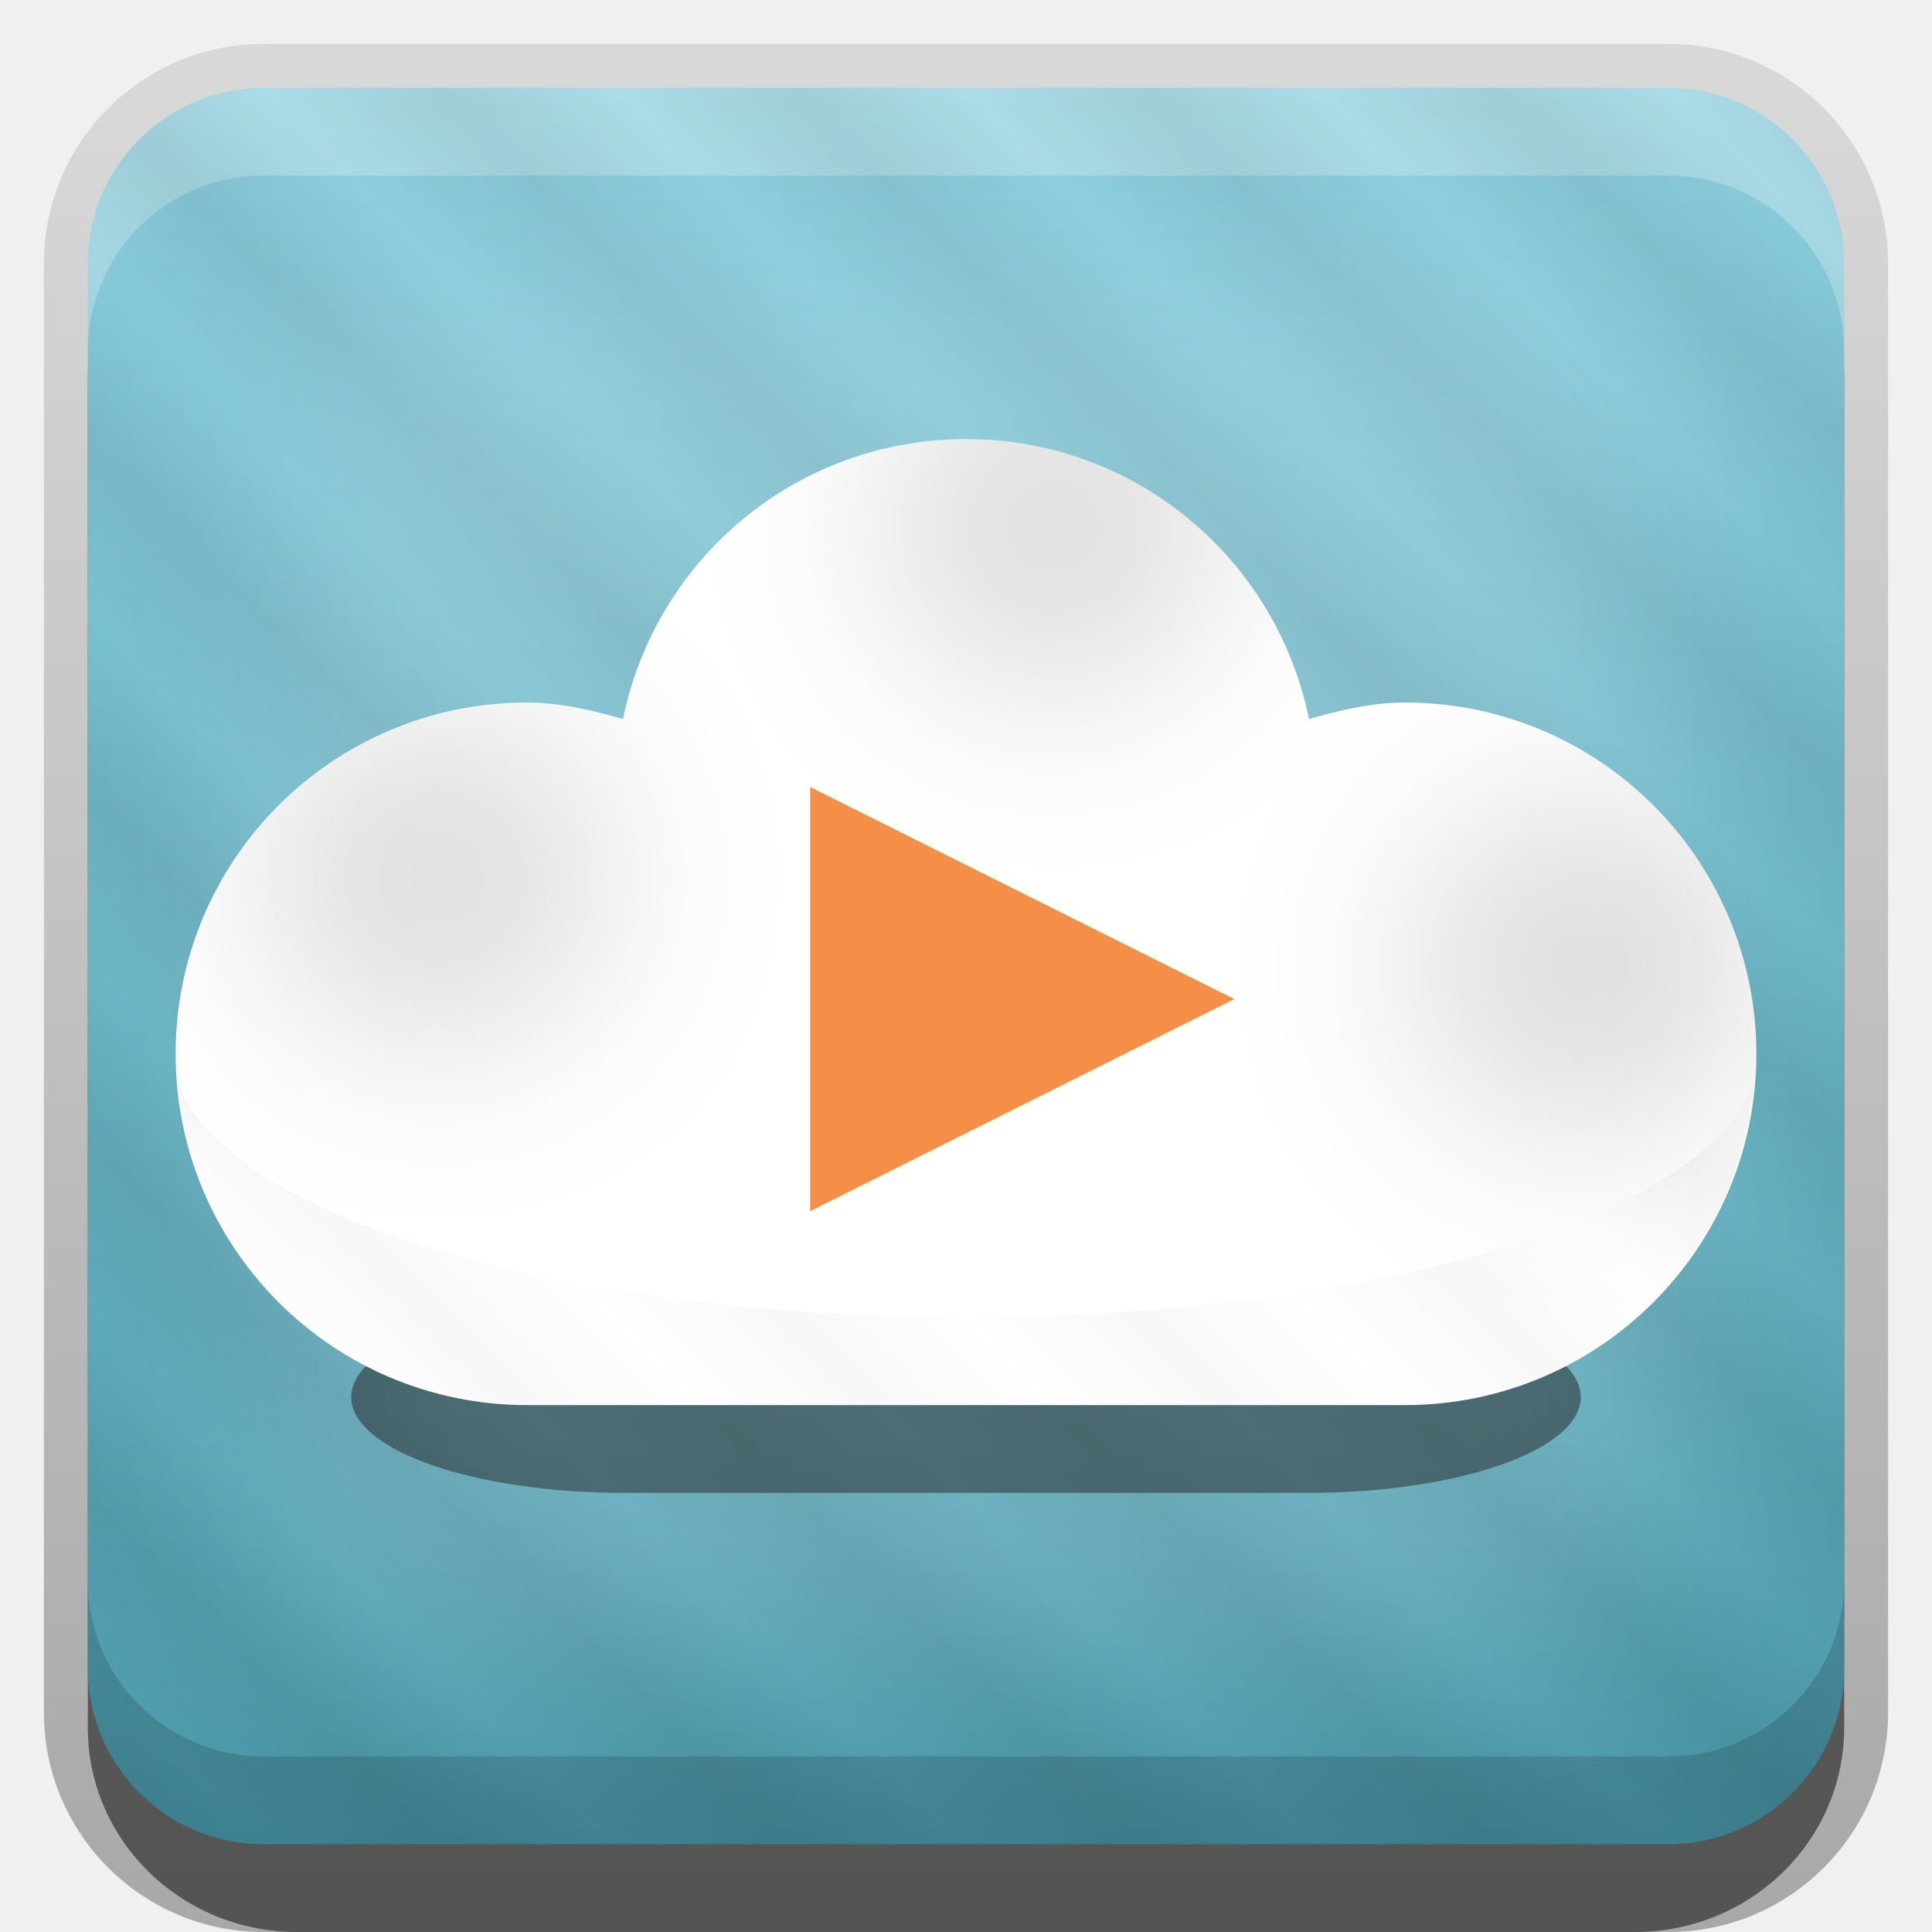
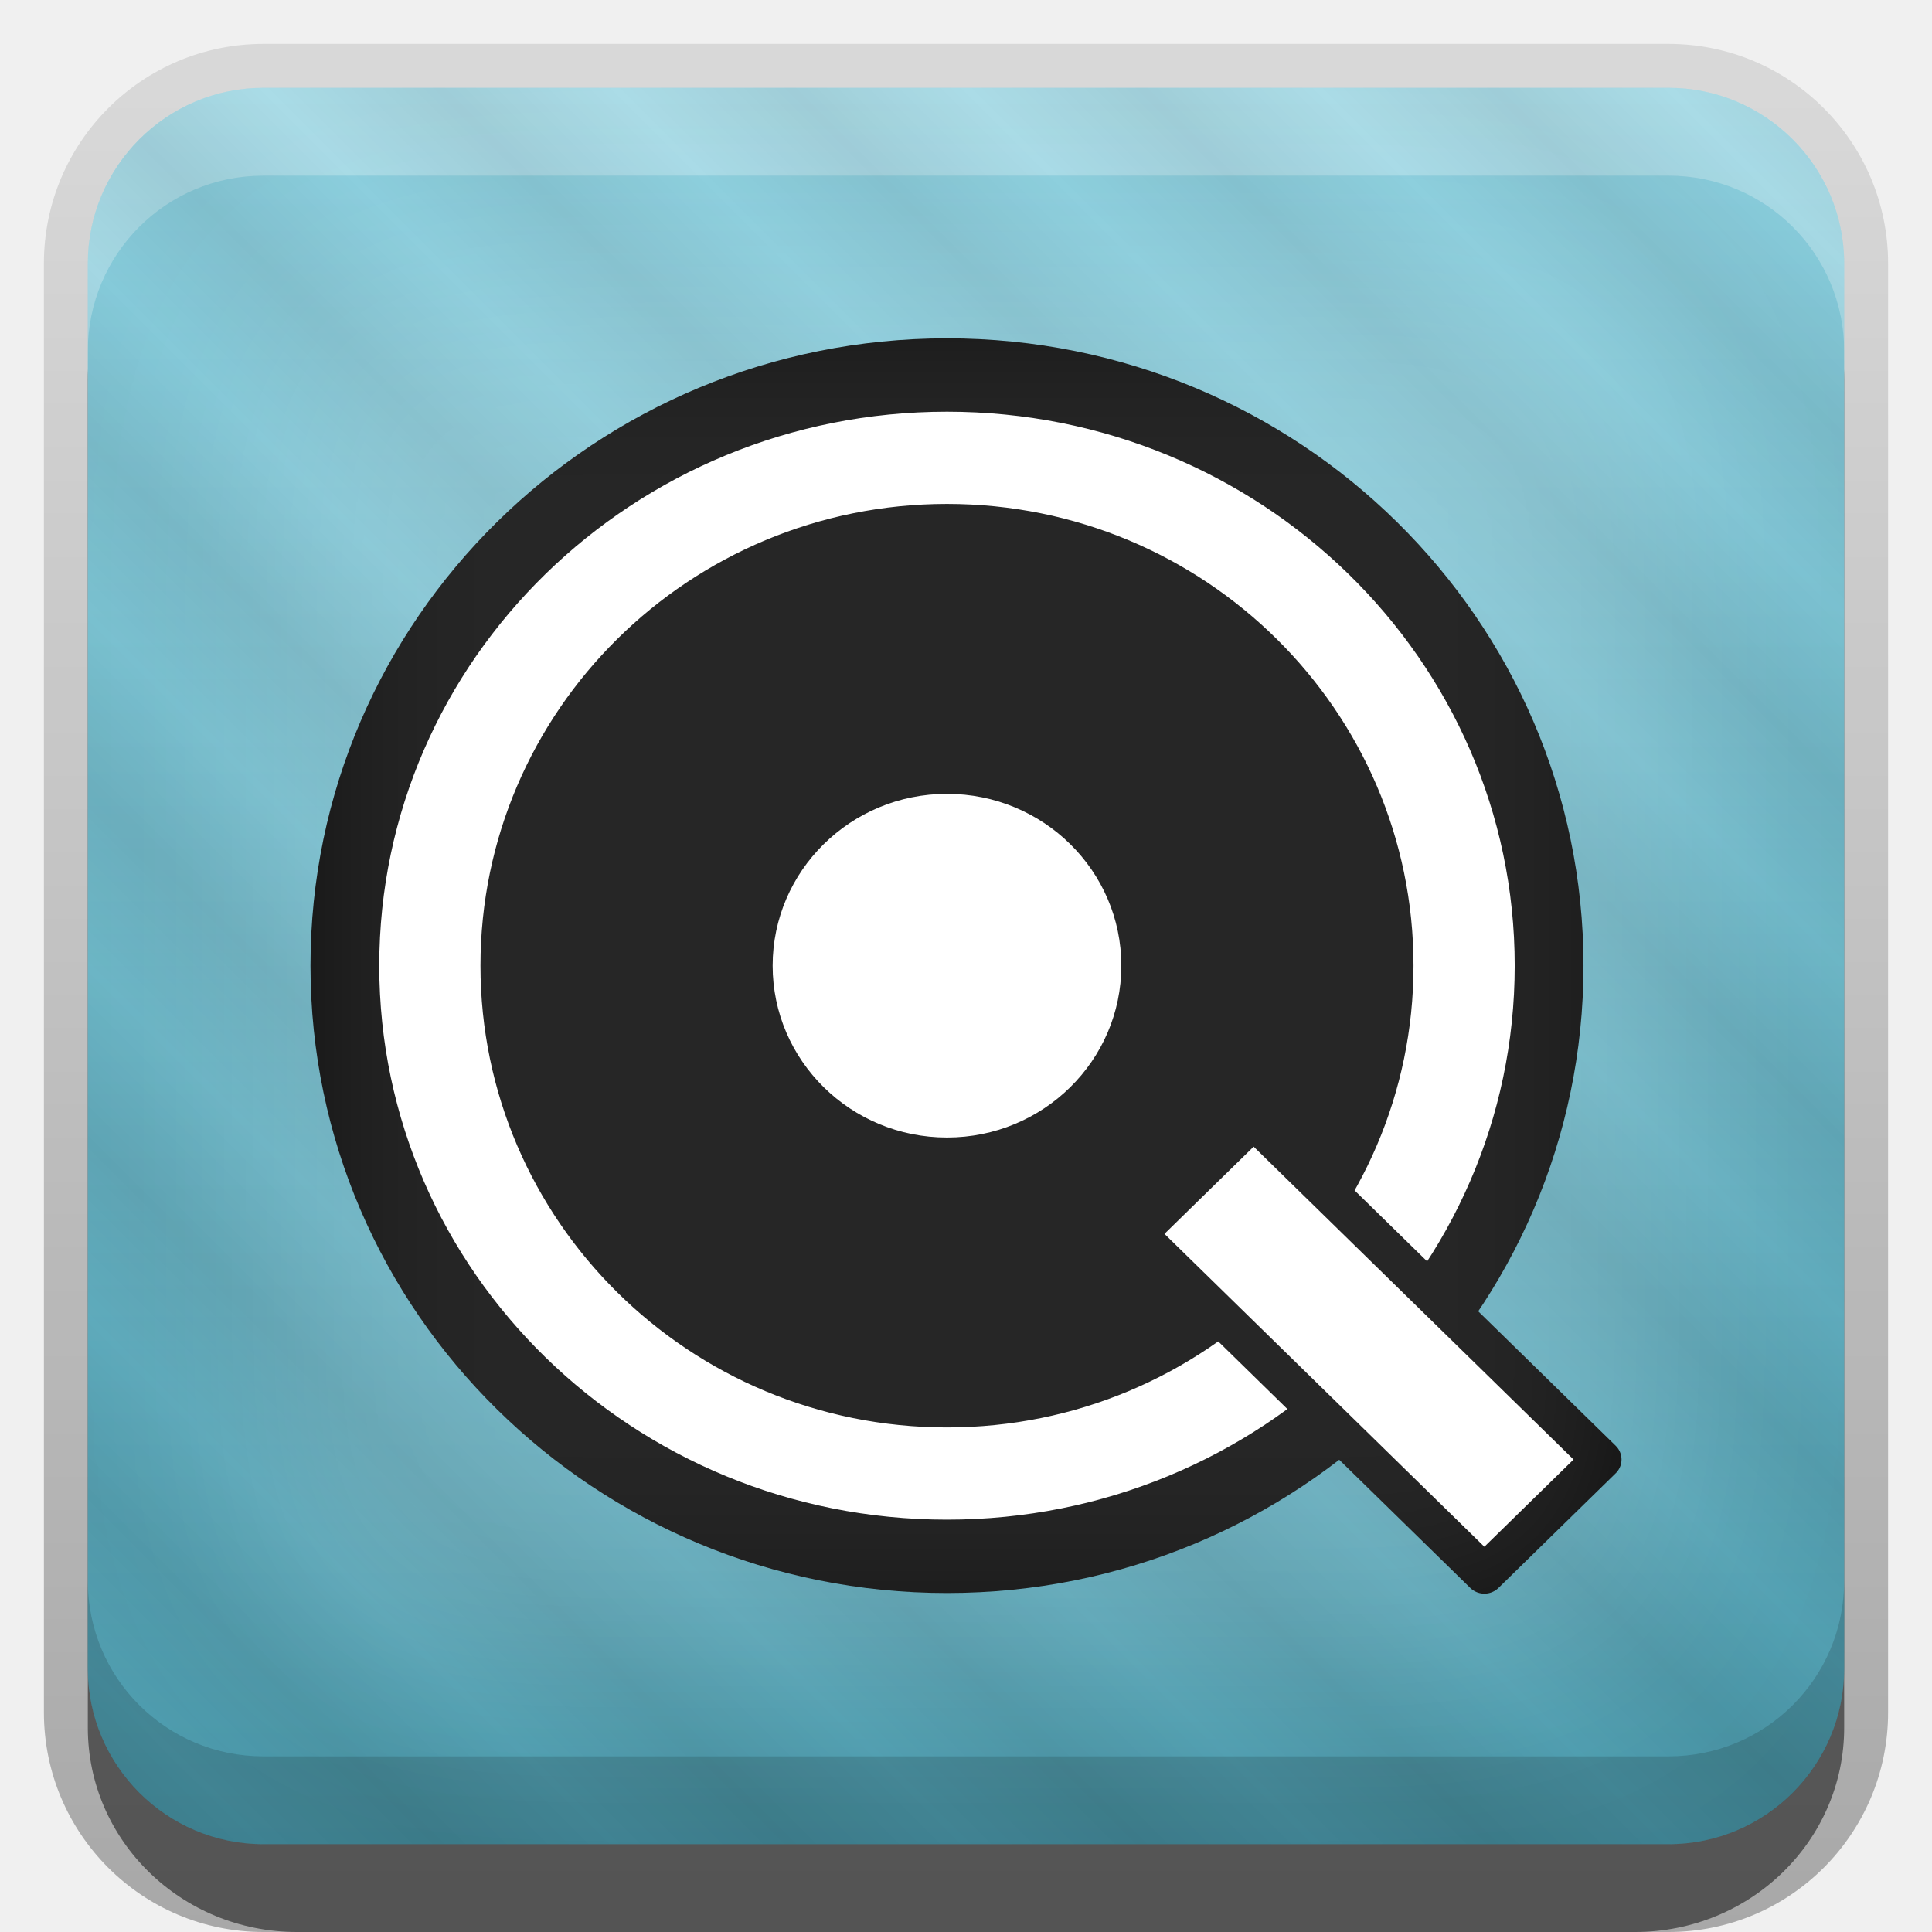
<svg xmlns="http://www.w3.org/2000/svg" xmlns:xlink="http://www.w3.org/1999/xlink" width="22" height="22" id="svg2408" version="1.0">
  <defs id="defs2410">
    <linearGradient id="linearGradient3943">
      <stop id="stop3945" offset="0" style="stop-color:#000000;stop-opacity:0.067;" />
      <stop id="stop3947" offset="1" style="stop-color:#000000;stop-opacity:0" />
    </linearGradient>
    <linearGradient id="linearGradient3931">
      <stop style="stop-color:#4999ab;stop-opacity:1" offset="0" id="stop3933" />
      <stop style="stop-color:#8dd0df;stop-opacity:1" offset="1" id="stop3935" />
    </linearGradient>
    <linearGradient id="ButtonShadow" gradientTransform="scale(1.005865,0.994169)" x1="45.448" y1="92.54" x2="45.448" y2="7.017" gradientUnits="userSpaceOnUse">
      <stop style="stop-color:#000000;stop-opacity:1;" offset="0" id="stop3750" />
      <stop style="stop-color:#000000;stop-opacity:0.588;" offset="1" id="stop3752" />
    </linearGradient>
    <linearGradient id="linearGradient3737">
      <stop style="stop-color:#ffffff;stop-opacity:1;" offset="0" id="stop3739" />
      <stop style="stop-color:#ffffff;stop-opacity:0;" offset="1" id="stop3741" />
    </linearGradient>
    <linearGradient id="linearGradient3700">
      <stop style="stop-color:#2176c5;stop-opacity:1;" offset="0" id="stop3702" />
      <stop style="stop-color:#68baf4;stop-opacity:1;" offset="1" id="stop3704" />
    </linearGradient>
    <linearGradient xlink:href="#linearGradient3737" id="linearGradient3188" gradientUnits="userSpaceOnUse" x1="36.357" y1="6" x2="36.357" y2="63.893" />
    <linearGradient xlink:href="#linearGradient3737" id="linearGradient3613" x1="48" y1="20.221" x2="48" y2="138.661" gradientUnits="userSpaceOnUse" />
    <radialGradient xlink:href="#linearGradient3737" id="radialGradient3619" cx="48" cy="90.172" fx="48" fy="90.172" r="42" gradientTransform="matrix(1.157313,0,0,0.9959077,-7.551021,0.1971319)" gradientUnits="userSpaceOnUse" />
    <clipPath clipPathUnits="userSpaceOnUse" id="clipPath3613">
      <rect ry="6" rx="6" y="6" x="6" height="84" width="84" id="rect3615" style="fill:#ffffff;fill-opacity:1;fill-rule:nonzero;stroke:none" />
    </clipPath>
    <linearGradient xlink:href="#linearGradient3931" id="linearGradient3617" gradientUnits="userSpaceOnUse" x1="48" y1="90" x2="48" y2="5.988" gradientTransform="translate(-5,5)" />
    <linearGradient id="ButtonShadow-0" gradientTransform="matrix(1.005865,0,0,0.994169,100,0)" x1="45.448" y1="92.54" x2="45.448" y2="7.017" gradientUnits="userSpaceOnUse">
      <stop style="stop-color:#000000;stop-opacity:1;" offset="0" id="stop3750-8" />
      <stop style="stop-color:#000000;stop-opacity:0.588;" offset="1" id="stop3752-5" />
    </linearGradient>
    <linearGradient xlink:href="#ButtonShadow-0" id="linearGradient3780" gradientUnits="userSpaceOnUse" gradientTransform="matrix(1.02381,0,0,1.011905,-1.142857,-98.07143)" x1="32.251" y1="6.132" x2="32.251" y2="90.239" />
    <linearGradient xlink:href="#ButtonShadow-0" id="linearGradient3772" gradientUnits="userSpaceOnUse" gradientTransform="matrix(1.02381,0,0,1.011905,-1.142857,-98.07143)" x1="32.251" y1="6.132" x2="32.251" y2="90.239" />
    <linearGradient xlink:href="#ButtonShadow-0" id="linearGradient3725" gradientUnits="userSpaceOnUse" gradientTransform="matrix(1.02381,0,0,1.011905,-1.142857,-98.07143)" x1="32.251" y1="6.132" x2="32.251" y2="90.239" />
    <linearGradient xlink:href="#ButtonShadow-0" id="linearGradient3721" gradientUnits="userSpaceOnUse" gradientTransform="translate(0,-97)" x1="32.251" y1="6.132" x2="32.251" y2="90.239" />
    <linearGradient y2="90.239" x2="32.251" y1="6.132" x1="32.251" gradientTransform="matrix(1.02381,0,0,1.011905,-1.142857,-98.07143)" gradientUnits="userSpaceOnUse" id="linearGradient3026" xlink:href="#ButtonShadow-0" />
    <linearGradient xlink:href="#linearGradient3931" id="linearGradient3937" x1="-65.5" y1="68.75" x2="-66.25" y2="27.75" gradientUnits="userSpaceOnUse" />
    <linearGradient xlink:href="#linearGradient3943" id="linearGradient3941" gradientUnits="userSpaceOnUse" x1="6" y1="90" x2="7" y2="89" spreadMethod="reflect" gradientTransform="translate(-5,5)" />
    <clipPath clipPathUnits="userSpaceOnUse" id="clipPath4034">
      <path id="path4036" d="M 48,22 C 40.271,22 33.752,27.157 31.688,34.219 30.814,34.08 29.912,34 29,34 c -9.389,0 -17,7.611 -17,17 0,9.389 7.611,17 17,17 l 38,0 C 76.389,68 84,60.389 84,51 84,41.611 76.389,34 67,34 66.088,34 65.186,34.08 64.312,34.219 62.248,27.157 55.729,22 48,22 z" style="color:#000000;fill:#ffffff;fill-opacity:1;fill-rule:nonzero;stroke:none;stroke-width:2;marker:none;visibility:visible;display:inline;overflow:visible;enable-background:accumulate" />
    </clipPath>
    <linearGradient id="linearGradient3943-3">
      <stop id="stop3945-4" offset="0" style="stop-color:#000000;stop-opacity:0.067;" />
      <stop id="stop3947-7" offset="1" style="stop-color:#000000;stop-opacity:0" />
    </linearGradient>
    <linearGradient gradientTransform="translate(-6,-6)" y2="88" x2="8" y1="90" x1="6" spreadMethod="reflect" gradientUnits="userSpaceOnUse" id="linearGradient4064" xlink:href="#linearGradient3943-3" />
    <linearGradient id="linearGradient3943-6">
      <stop id="stop3945-1" offset="0" style="stop-color:#000000;stop-opacity:0.067;" />
      <stop id="stop3947-0" offset="1" style="stop-color:#000000;stop-opacity:0" />
    </linearGradient>
    <linearGradient gradientTransform="translate(-6,-6)" y2="89" x2="7" y1="90" x1="6" spreadMethod="reflect" gradientUnits="userSpaceOnUse" id="linearGradient4097" xlink:href="#linearGradient3943-6" />
    <linearGradient id="linearGradient3943-9">
      <stop id="stop3945-5" offset="0" style="stop-color:#000000;stop-opacity:0.067;" />
      <stop id="stop3947-04" offset="1" style="stop-color:#000000;stop-opacity:0" />
    </linearGradient>
    <linearGradient gradientTransform="translate(-6,-6)" y2="88" x2="8" y1="90" x1="6" spreadMethod="reflect" gradientUnits="userSpaceOnUse" id="linearGradient3075" xlink:href="#linearGradient3943-9" />
    <linearGradient id="linearGradient3943-94">
      <stop id="stop3945-9" offset="0" style="stop-color:#000000;stop-opacity:0.067;" />
      <stop id="stop3947-09" offset="1" style="stop-color:#000000;stop-opacity:0" />
    </linearGradient>
    <linearGradient gradientTransform="translate(-6,-6)" y2="87" x2="9" y1="90" x1="6" spreadMethod="reflect" gradientUnits="userSpaceOnUse" id="linearGradient3108" xlink:href="#linearGradient3943-94" />
    <linearGradient xlink:href="#linearGradient3943-7" id="linearGradient3941-7" gradientUnits="userSpaceOnUse" x1="6" y1="90" x2="7" y2="89" spreadMethod="reflect" gradientTransform="translate(-5,5)" />
    <linearGradient id="linearGradient3943-7">
      <stop id="stop3945-6" offset="0" style="stop-color:#000000;stop-opacity:0.067;" />
      <stop id="stop3947-73" offset="1" style="stop-color:#000000;stop-opacity:0" />
    </linearGradient>
    <linearGradient gradientTransform="translate(-6,-6)" y2="89" x2="7" y1="90" x1="6" spreadMethod="reflect" gradientUnits="userSpaceOnUse" id="linearGradient3141" xlink:href="#linearGradient3943-7" />
    <clipPath clipPathUnits="userSpaceOnUse" id="clipPath2849">
      <rect ry="2" rx="2" y="1" x="1" height="20" width="20" id="rect2851" style="fill:#ffffff;fill-opacity:1;fill-rule:evenodd;stroke:none;display:inline" />
    </clipPath>
    <linearGradient xlink:href="#linearGradient3327" id="linearGradient3335" x1="11.375" y1="22" x2="11.375" y2="-9.817" gradientUnits="userSpaceOnUse" />
    <linearGradient id="linearGradient3327">
      <stop style="stop-color:#000000;stop-opacity:1;" offset="0" id="stop3330" />
      <stop style="stop-color:#000000;stop-opacity:0;" offset="1" id="stop3333" />
    </linearGradient>
    <linearGradient xlink:href="#ButtonColor" id="linearGradient3181" x1="-3.061" y1="27.258" x2="-3.061" y2="7.254" gradientUnits="userSpaceOnUse" gradientTransform="translate(11.11937,67.7418)" />
    <linearGradient id="ButtonColor" x1="10.32" y1="21" x2="10.32" y2="0.999" gradientUnits="userSpaceOnUse">
      <stop style="stop-color:#29669f;stop-opacity:1;" offset="0" id="stop3189" />
      <stop style="stop-color:#88b6e0;stop-opacity:1;" offset="1" id="stop3191" />
    </linearGradient>
    <clipPath clipPathUnits="userSpaceOnUse" id="clipPath2849-8">
      <rect ry="2" rx="2" y="1" x="1" height="20" width="20" id="rect2851-0" style="fill:#ffffff;fill-opacity:1;fill-rule:evenodd;stroke:none;display:inline" />
    </clipPath>
    <filter color-interpolation-filters="sRGB" id="filter3194-4" x="-0.18" width="1.36" y="-0.18" height="1.36">
      <feGaussianBlur stdDeviation="1.2" id="feGaussianBlur3196-2" />
    </filter>
    <linearGradient xlink:href="#ButtonColor-1" id="linearGradient3181-3" x1="-3.061" y1="27.258" x2="-3.061" y2="7.254" gradientUnits="userSpaceOnUse" gradientTransform="translate(11.11937,67.7418)" />
    <linearGradient id="ButtonColor-1" x1="10.32" y1="21" x2="10.32" y2="0.999" gradientUnits="userSpaceOnUse">
      <stop style="stop-color:#29669f;stop-opacity:1;" offset="0" id="stop3189-4" />
      <stop style="stop-color:#88b6e0;stop-opacity:1;" offset="1" id="stop3191-6" />
    </linearGradient>
    <linearGradient xlink:href="#linearGradient3327" id="linearGradient3291" gradientUnits="userSpaceOnUse" x1="11.375" y1="22" x2="11.375" y2="-9.817" />
    <linearGradient xlink:href="#linearGradient3931" id="linearGradient3305" gradientUnits="userSpaceOnUse" gradientTransform="translate(-5,5)" x1="48" y1="90" x2="48" y2="5.988" />
    <linearGradient xlink:href="#linearGradient3943" id="linearGradient3307" gradientUnits="userSpaceOnUse" gradientTransform="translate(-5,5)" spreadMethod="reflect" x1="6" y1="90" x2="7" y2="89" />
    <linearGradient xlink:href="#linearGradient3943-7" id="linearGradient3309" gradientUnits="userSpaceOnUse" gradientTransform="translate(-5,5)" spreadMethod="reflect" x1="6" y1="90" x2="7" y2="89" />
    <linearGradient xlink:href="#linearGradient3943" id="linearGradient3321" gradientUnits="userSpaceOnUse" gradientTransform="matrix(0.2380952,0,0,0.2380952,-0.428571,73.57143)" spreadMethod="reflect" x1="6" y1="90" x2="7" y2="89" />
    <linearGradient xlink:href="#linearGradient3931" id="linearGradient3325" gradientUnits="userSpaceOnUse" gradientTransform="matrix(0.2380952,0,0,0.2380952,-0.4285714,73.57143)" x1="48" y1="90" x2="48" y2="5.988" />
    <linearGradient xlink:href="#linearGradient3931-9" id="linearGradient3325-0" gradientUnits="userSpaceOnUse" gradientTransform="matrix(0.2380952,0,0,0.2380952,-0.4285714,73.57143)" x1="48" y1="90" x2="48" y2="5.988" />
    <linearGradient id="linearGradient3931-9">
      <stop style="stop-color:#4999ab;stop-opacity:1" offset="0" id="stop3933-7" />
      <stop style="stop-color:#8dd0df;stop-opacity:1" offset="1" id="stop3935-5" />
    </linearGradient>
    <linearGradient y2="5.988" x2="48" y1="90" x1="48" gradientTransform="matrix(0.2380952,0,0,0.2380952,-1.428571,-1.428572)" gradientUnits="userSpaceOnUse" id="linearGradient3342" xlink:href="#linearGradient3931-9" />
    <linearGradient xlink:href="#linearGradient3943-8" id="linearGradient3321-8" gradientUnits="userSpaceOnUse" gradientTransform="matrix(0.2380952,0,0,0.2380952,-0.428571,73.57143)" spreadMethod="reflect" x1="6" y1="90" x2="10.2" y2="85.8" />
    <linearGradient id="linearGradient3943-8">
      <stop id="stop3945-58" offset="0" style="stop-color:#000000;stop-opacity:0.067;" />
      <stop id="stop3947-4" offset="1" style="stop-color:#000000;stop-opacity:0" />
    </linearGradient>
    <linearGradient y2="89" x2="7" y1="90" x1="6" spreadMethod="reflect" gradientTransform="matrix(0.2380952,0,0,0.2380952,-1.428571,-1.428572)" gradientUnits="userSpaceOnUse" id="linearGradient3377" xlink:href="#linearGradient3943-8" />
    <linearGradient xlink:href="#linearGradient3943-8-1" id="linearGradient3321-8-7" gradientUnits="userSpaceOnUse" gradientTransform="matrix(0.2380952,0,0,0.2380952,-0.428571,73.57143)" spreadMethod="reflect" x1="6" y1="90" x2="10.2" y2="85.8" />
    <linearGradient id="linearGradient3943-8-1">
      <stop id="stop3945-58-3" offset="0" style="stop-color:#000000;stop-opacity:0.067;" />
      <stop id="stop3947-4-8" offset="1" style="stop-color:#000000;stop-opacity:0" />
    </linearGradient>
    <linearGradient y2="85.8" x2="10.2" y1="90" x1="6" spreadMethod="reflect" gradientTransform="matrix(0.2380952,0,0,0.2380952,-1.428571,-1.428572)" gradientUnits="userSpaceOnUse" id="linearGradient3410" xlink:href="#linearGradient3943-8-1" />
-     <linearGradient xlink:href="#linearGradient3943-8-0" id="linearGradient3321-8-3" gradientUnits="userSpaceOnUse" gradientTransform="matrix(0.2380952,0,0,0.2380952,-0.428571,147.5714)" spreadMethod="reflect" x1="6" y1="90" x2="10.2" y2="85.8" />
    <linearGradient id="linearGradient3943-8-0">
      <stop id="stop3945-58-0" offset="0" style="stop-color:#000000;stop-opacity:0.067;" />
      <stop id="stop3947-4-4" offset="1" style="stop-color:#000000;stop-opacity:0" />
    </linearGradient>
    <linearGradient y2="85.8" x2="10.2" y1="90" x1="6" spreadMethod="reflect" gradientTransform="matrix(0.2380952,0,0,0.2380952,-1.428571,-1.428572)" gradientUnits="userSpaceOnUse" id="linearGradient4233" xlink:href="#linearGradient3943-8-0" />
    <clipPath clipPathUnits="userSpaceOnUse" id="clipPath4302">
      <path id="path4304" d="M 11,79 C 9.067,79 7.467,80.365 7.094,82.188 6.745,82.088 6.381,82 6,82 c -2.209,0 -4,1.791 -4,4 0,2.209 1.791,4 4,4 l 10,0 c 2.209,0 4,-1.791 4,-4 0,-2.209 -1.791,-4 -4,-4 -0.381,0 -0.745,0.088 -1.094,0.188 C 14.533,80.365 12.933,79 11,79 z" style="color:#000000;fill:#ffffff;fill-opacity:1;fill-rule:nonzero;stroke:none;stroke-width:1;marker:none;visibility:visible;display:inline;overflow:visible;enable-background:accumulate" />
    </clipPath>
-     <filter id="filter4318" x="-0.6" width="2.2" y="-0.6" height="2.2">
-       <feGaussianBlur stdDeviation="1" id="feGaussianBlur4320" />
+     <filter style="color-interpolation-filters:sRGB" id="filter1100">
+       <feFlood flood-opacity="0.498" flood-color="rgb(0,0,0)" result="flood" id="feFlood1090" />
+       <feComposite in="flood" in2="SourceGraphic" operator="in" result="composite1" id="feComposite1092" />
+       <feGaussianBlur in="composite1" stdDeviation="6.502" result="blur" id="feGaussianBlur1094" />
+       <feOffset dx="6" dy="6" result="offset" id="feOffset1096" />
+       <feComposite in="SourceGraphic" in2="offset" operator="over" result="composite2" id="feComposite1098" />
    </filter>
-     <filter id="filter4322" x="-0.6" width="2.2" y="-0.6" height="2.2">
-       <feGaussianBlur stdDeviation="1" id="feGaussianBlur4324" />
-     </filter>
-     <filter id="filter4326" x="-0.6" width="2.2" y="-0.6" height="2.2">
-       <feGaussianBlur stdDeviation="1" id="feGaussianBlur4328" />
+     <filter style="color-interpolation-filters:sRGB" id="filter1100-3">
+       <feFlood flood-opacity="0.498" flood-color="rgb(0,0,0)" result="flood" id="feFlood1090-6" />
+       <feComposite in="flood" in2="SourceGraphic" operator="in" result="composite1" id="feComposite1092-7" />
+       <feGaussianBlur in="composite1" stdDeviation="6.502" result="blur" id="feGaussianBlur1094-5" />
+       <feOffset dx="6" dy="6" result="offset" id="feOffset1096-3" />
+       <feComposite in="SourceGraphic" in2="offset" operator="over" result="composite2" id="feComposite1098-5" />
    </filter>
  </defs>
  <g id="layer3" style="display:inline" transform="translate(0,-74)">
    <g transform="translate(0,74)" style="display:inline" id="g3337">
      <rect ry="2.5" rx="2.5" y="0.5" x="0.5" height="21.5" width="21" id="rect3371" style="opacity:0.3;fill:url(#linearGradient3291);fill-opacity:1;stroke:none;display:inline" />
      <rect style="opacity:0.5;fill:#000000;fill-opacity:1;stroke:none;display:inline" id="rect2553" width="20" height="20" x="1" y="2" rx="2.381" ry="2.326" />
    </g>
  </g>
  <g id="layer1" transform="translate(0,-74)" style="display:inline">
    <rect style="color:#000000;fill:url(#linearGradient3325-0);fill-opacity:1;fill-rule:nonzero;stroke:none;marker:none;visibility:visible;display:inline;overflow:visible;enable-background:accumulate" id="rect3173" width="20" height="20" x="1" y="75" rx="2" ry="2" />
-     <path id="path4216" d="M 11,88 C 9.497,88 8.252,88.372 7.962,88.869 7.69,88.842 7.407,88.818 7.111,88.818 5.393,88.818 4,89.307 4,89.909 4,90.512 5.393,91 7.111,91 l 7.778,0 C 16.607,91 18,90.512 18,89.909 c 0,-0.602 -1.393,-1.091 -3.111,-1.091 -0.296,0 -0.579,0.024 -0.851,0.051 C 13.748,88.372 12.503,88 11,88 z" style="opacity:0.5;color:#000000;fill:#000000;fill-opacity:1;fill-rule:nonzero;stroke:none;stroke-width:1;marker:none;visibility:visible;display:inline;overflow:visible;enable-background:accumulate" />
    <path style="opacity:0.25;fill:#ffffff;fill-opacity:1;fill-rule:evenodd;stroke:none;display:inline" d="m 3,75 c -1.108,0 -2,0.892 -2,2 l 0,1 c 0,-1.108 0.892,-2 2,-2 L 19,76 c 1.108,0 2,0.892 2,2 l 0,-1 c 0,-1.108 -0.892,-2 -2,-2 L 3,75 z" id="rect3183" />
    <path id="path3188" d="M 3,95 C 1.892,95 1,94.108 1,93 l 0,-1 c 0,1.108 0.892,2 2,2 L 19,94 c 1.108,0 2,-0.892 2,-2 l 0,1 c 0,1.108 -0.892,2 -2,2 l -16,0 z" style="opacity:0.15;fill:#000000;fill-opacity:1;fill-rule:evenodd;stroke:none;display:inline" />
    <rect ry="2" rx="2" y="75" x="1" height="20" width="20" id="rect3360" style="color:#000000;fill:url(#linearGradient3321-8);fill-opacity:1;fill-rule:nonzero;stroke:none;marker:none;visibility:visible;display:inline;overflow:visible;enable-background:accumulate" />
-     <path style="color:#000000;fill:#ffffff;fill-opacity:1;fill-rule:nonzero;stroke:none;stroke-width:1;marker:none;visibility:visible;display:inline;overflow:visible;enable-background:accumulate" d="M 11,79 C 9.067,79 7.467,80.365 7.094,82.188 6.745,82.088 6.381,82 6,82 c -2.209,0 -4,1.791 -4,4 0,2.209 1.791,4 4,4 l 10,0 c 2.209,0 4,-1.791 4,-4 0,-2.209 -1.791,-4 -4,-4 -0.381,0 -0.745,0.088 -1.094,0.188 C 14.533,80.365 12.933,79 11,79 z" id="path4196" />
-     <g id="g4295" clip-path="url(#clipPath4302)">
-       <path style="opacity:0.15;color:#000000;fill:#000000;fill-opacity:1;fill-rule:nonzero;stroke:none;stroke-width:1;marker:none;visibility:visible;display:inline;overflow:visible;filter:url(#filter4322);enable-background:accumulate" id="path4206" d="m 6,10 a 2,2 0 1 1 -4,0 2,2 0 1 1 4,0 z" transform="translate(8,70)" />
-       <path transform="translate(14,75)" d="m 6,10 a 2,2 0 1 1 -4,0 2,2 0 1 1 4,0 z" id="path4208" style="opacity:0.15;color:#000000;fill:#000000;fill-opacity:1;fill-rule:nonzero;stroke:none;stroke-width:1;marker:none;visibility:visible;display:inline;overflow:visible;filter:url(#filter4318);enable-background:accumulate" />
-       <path style="opacity:0.15;color:#000000;fill:#000000;fill-opacity:1;fill-rule:nonzero;stroke:none;stroke-width:1;marker:none;visibility:visible;display:inline;overflow:visible;filter:url(#filter4326);enable-background:accumulate" id="path4204" d="m 6,10 a 2,2 0 1 1 -4,0 2,2 0 1 1 4,0 z" transform="translate(1,74)" />
+     <g id="g961-6" transform="matrix(0.0764995,0,0,0.07539833,33.60529,82.11587)">
+       <circle style="fill:#000000;fill-opacity:1;stroke:#000000;stroke-width:3.32" id="path928" cx="-298.326" cy="38.204" r="93.085" />
+       <ellipse style="fill:#ffffff;fill-opacity:1;stroke:#000000;stroke-width:1.112" id="path943-2" cx="-298.326" cy="38.204" rx="85.063" ry="84.222" />
+       <ellipse style="mix-blend-mode:normal;fill:#000000;fill-opacity:1;fill-rule:nonzero;stroke:#000000;stroke-width:0.881" id="path945-9" cx="-298.326" cy="38.204" rx="69.002" ry="69.298" />
+       <circle style="fill:#ffffff;fill-opacity:1;stroke:#000000" id="path947-1" cx="-298.326" cy="38.204" r="26.451" />
+       <rect style="fill:#ffffff;fill-opacity:1;stroke:#000000;stroke-width:5.893;stroke-linejoin:round;stroke-miterlimit:4;stroke-dasharray:none" id="rect953-7" width="72.975" height="24.594" x="-134.412" y="221.559" transform="matrix(0.7098278,0.7043753,-0.7098278,0.7043753,0,0)" ry="0" />
    </g>
-     <path style="fill:#f17b27;fill-opacity:1;stroke:none" d="m 9.226,82.962 4.83,2.415 -4.83,2.415 z" id="path3977" />
-     <path style="opacity:0.5;color:#000000;fill:url(#linearGradient3321-8-3);fill-opacity:1;fill-rule:nonzero;stroke:none;stroke-width:1;marker:none;visibility:visible;display:inline;overflow:visible;enable-background:accumulate" d="M 2.031,86.312 C 2.192,88.374 3.897,90 6,90 l 10,0 c 2.103,0 3.808,-1.626 3.969,-3.688 C 19.508,87.825 15.66,89 11,89 6.34,89 2.492,87.825 2.031,86.312 z" id="path4213" />
  </g>
  <g id="layer5" style="display:inline" transform="translate(0,-74)">
    <rect transform="translate(0,74)" style="opacity:0.15;fill:#ffffff;fill-opacity:1;fill-rule:nonzero;stroke:none;display:inline;filter:url(#filter3194-4)" id="rect2410" width="16" height="16" x="3" y="3" rx="2" ry="2" clip-path="url(#clipPath2849-8)" />
  </g>
</svg>
